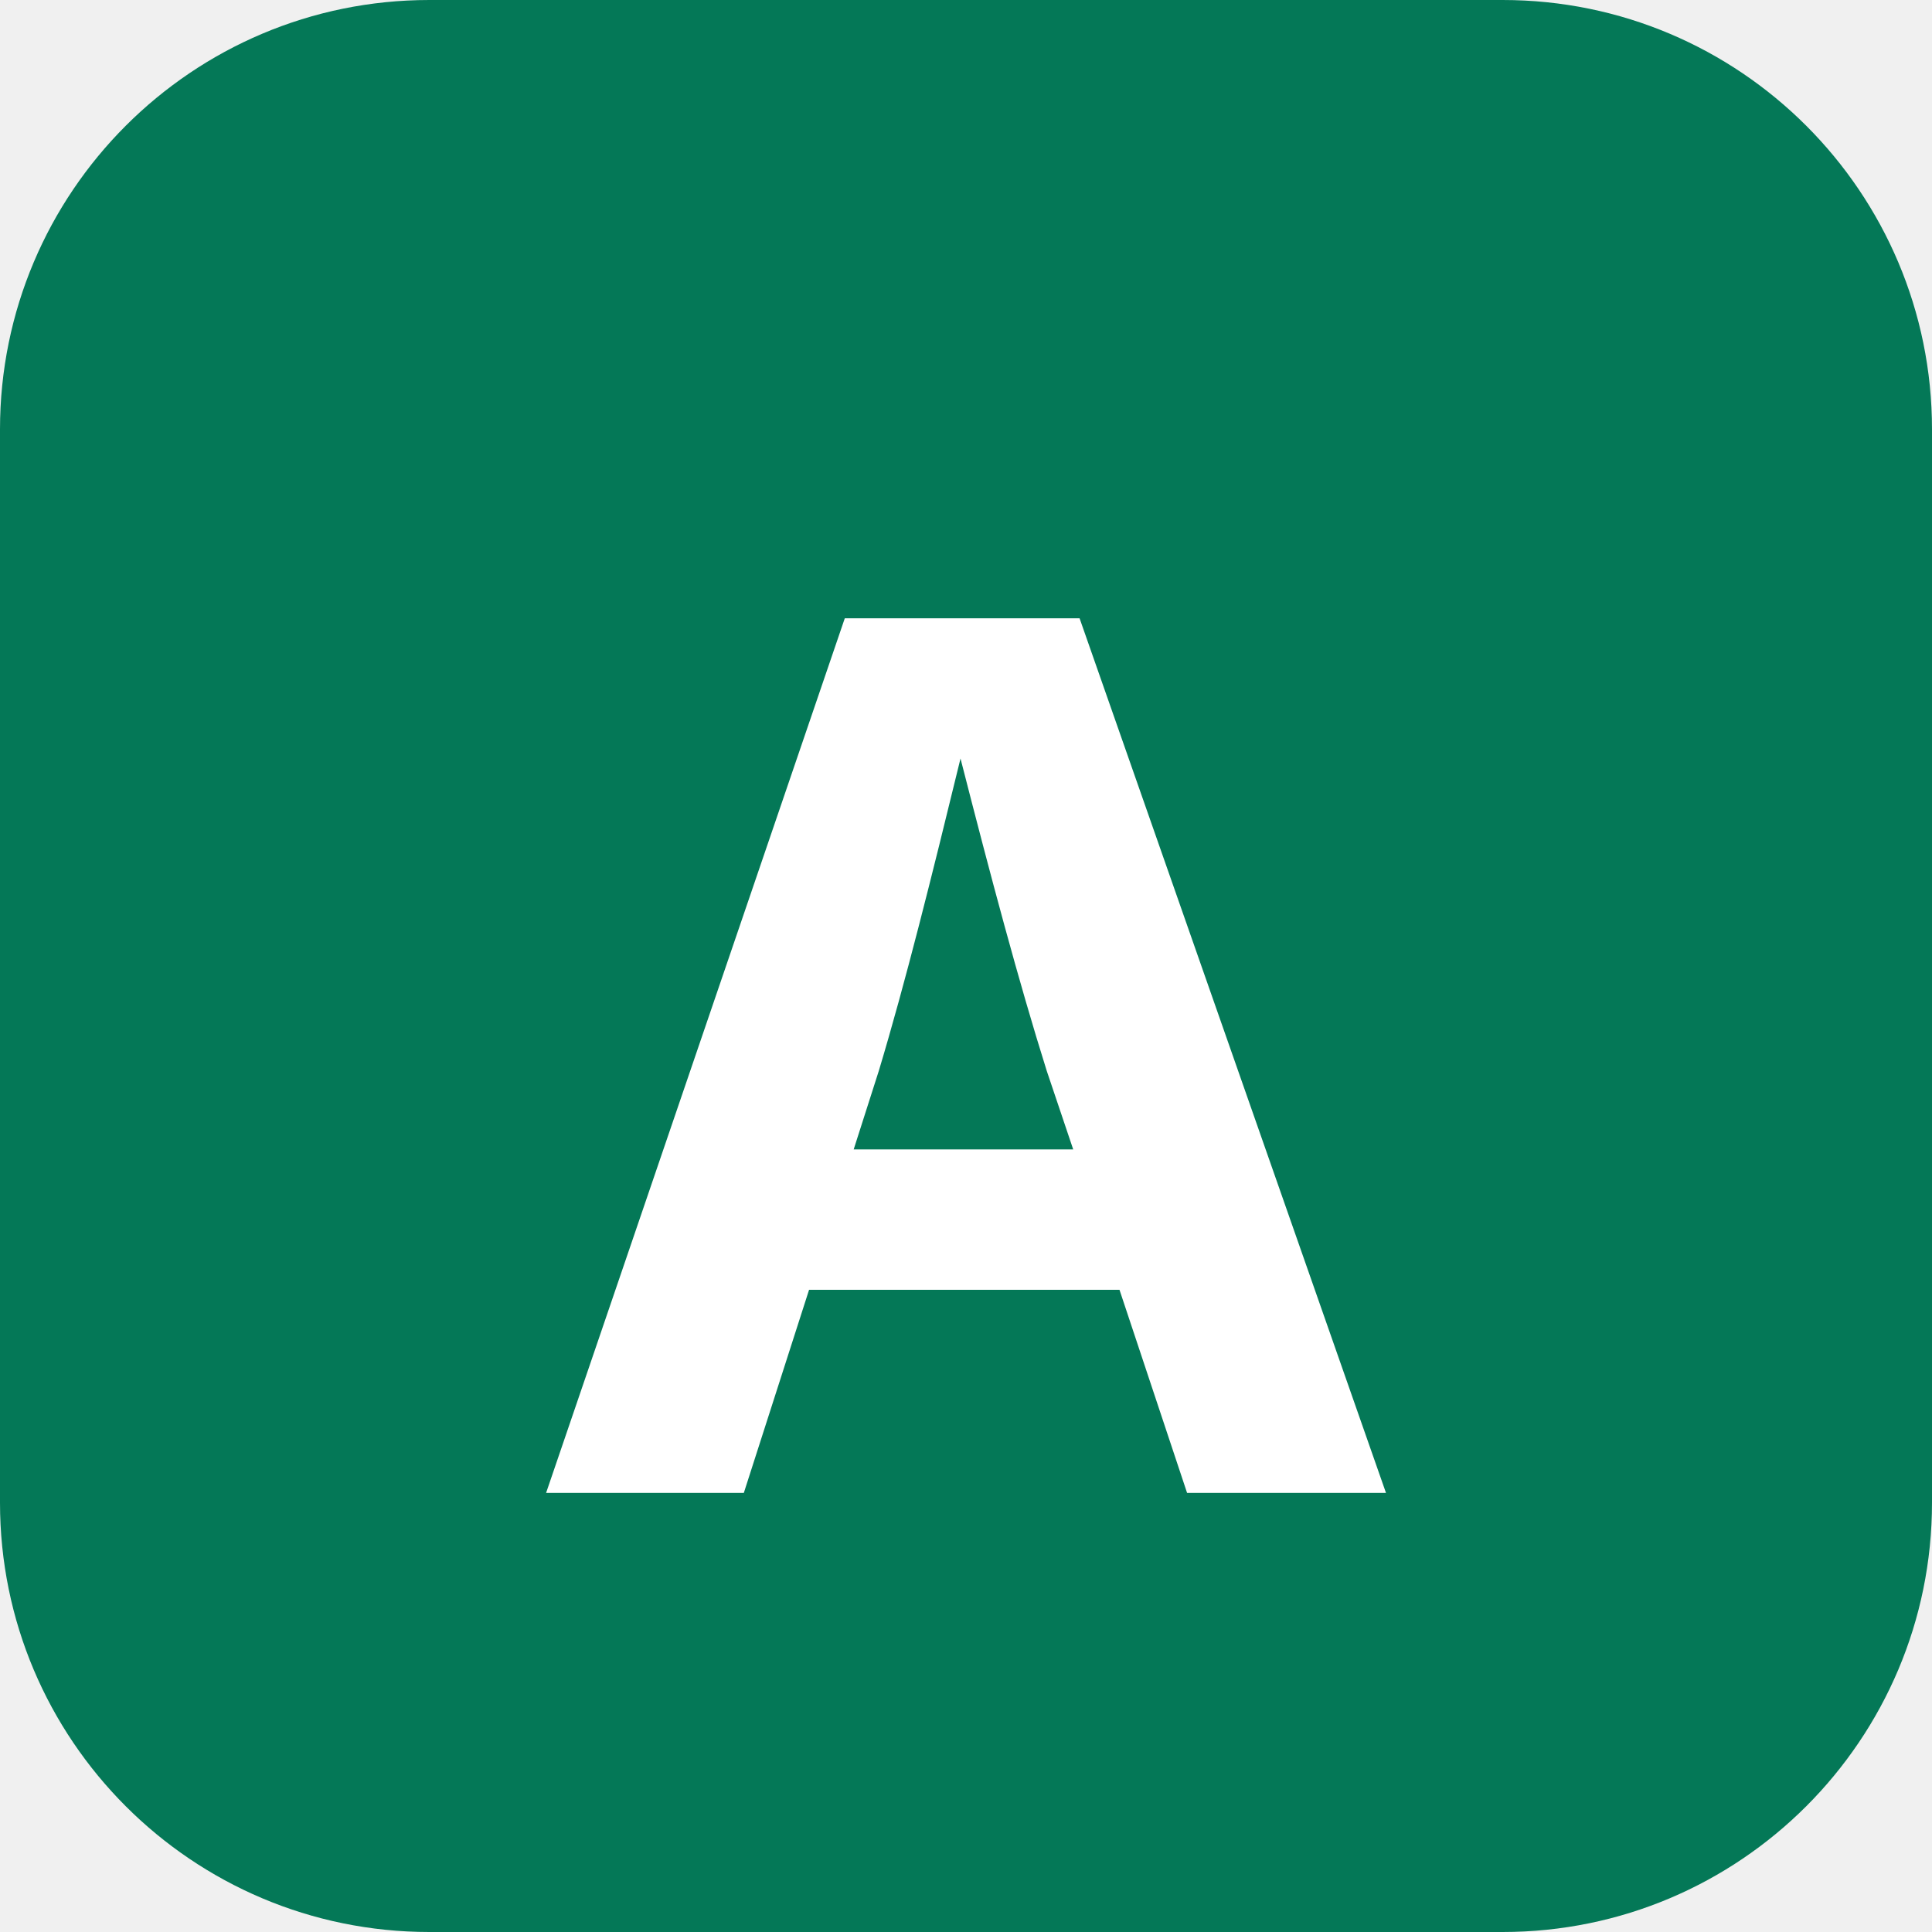
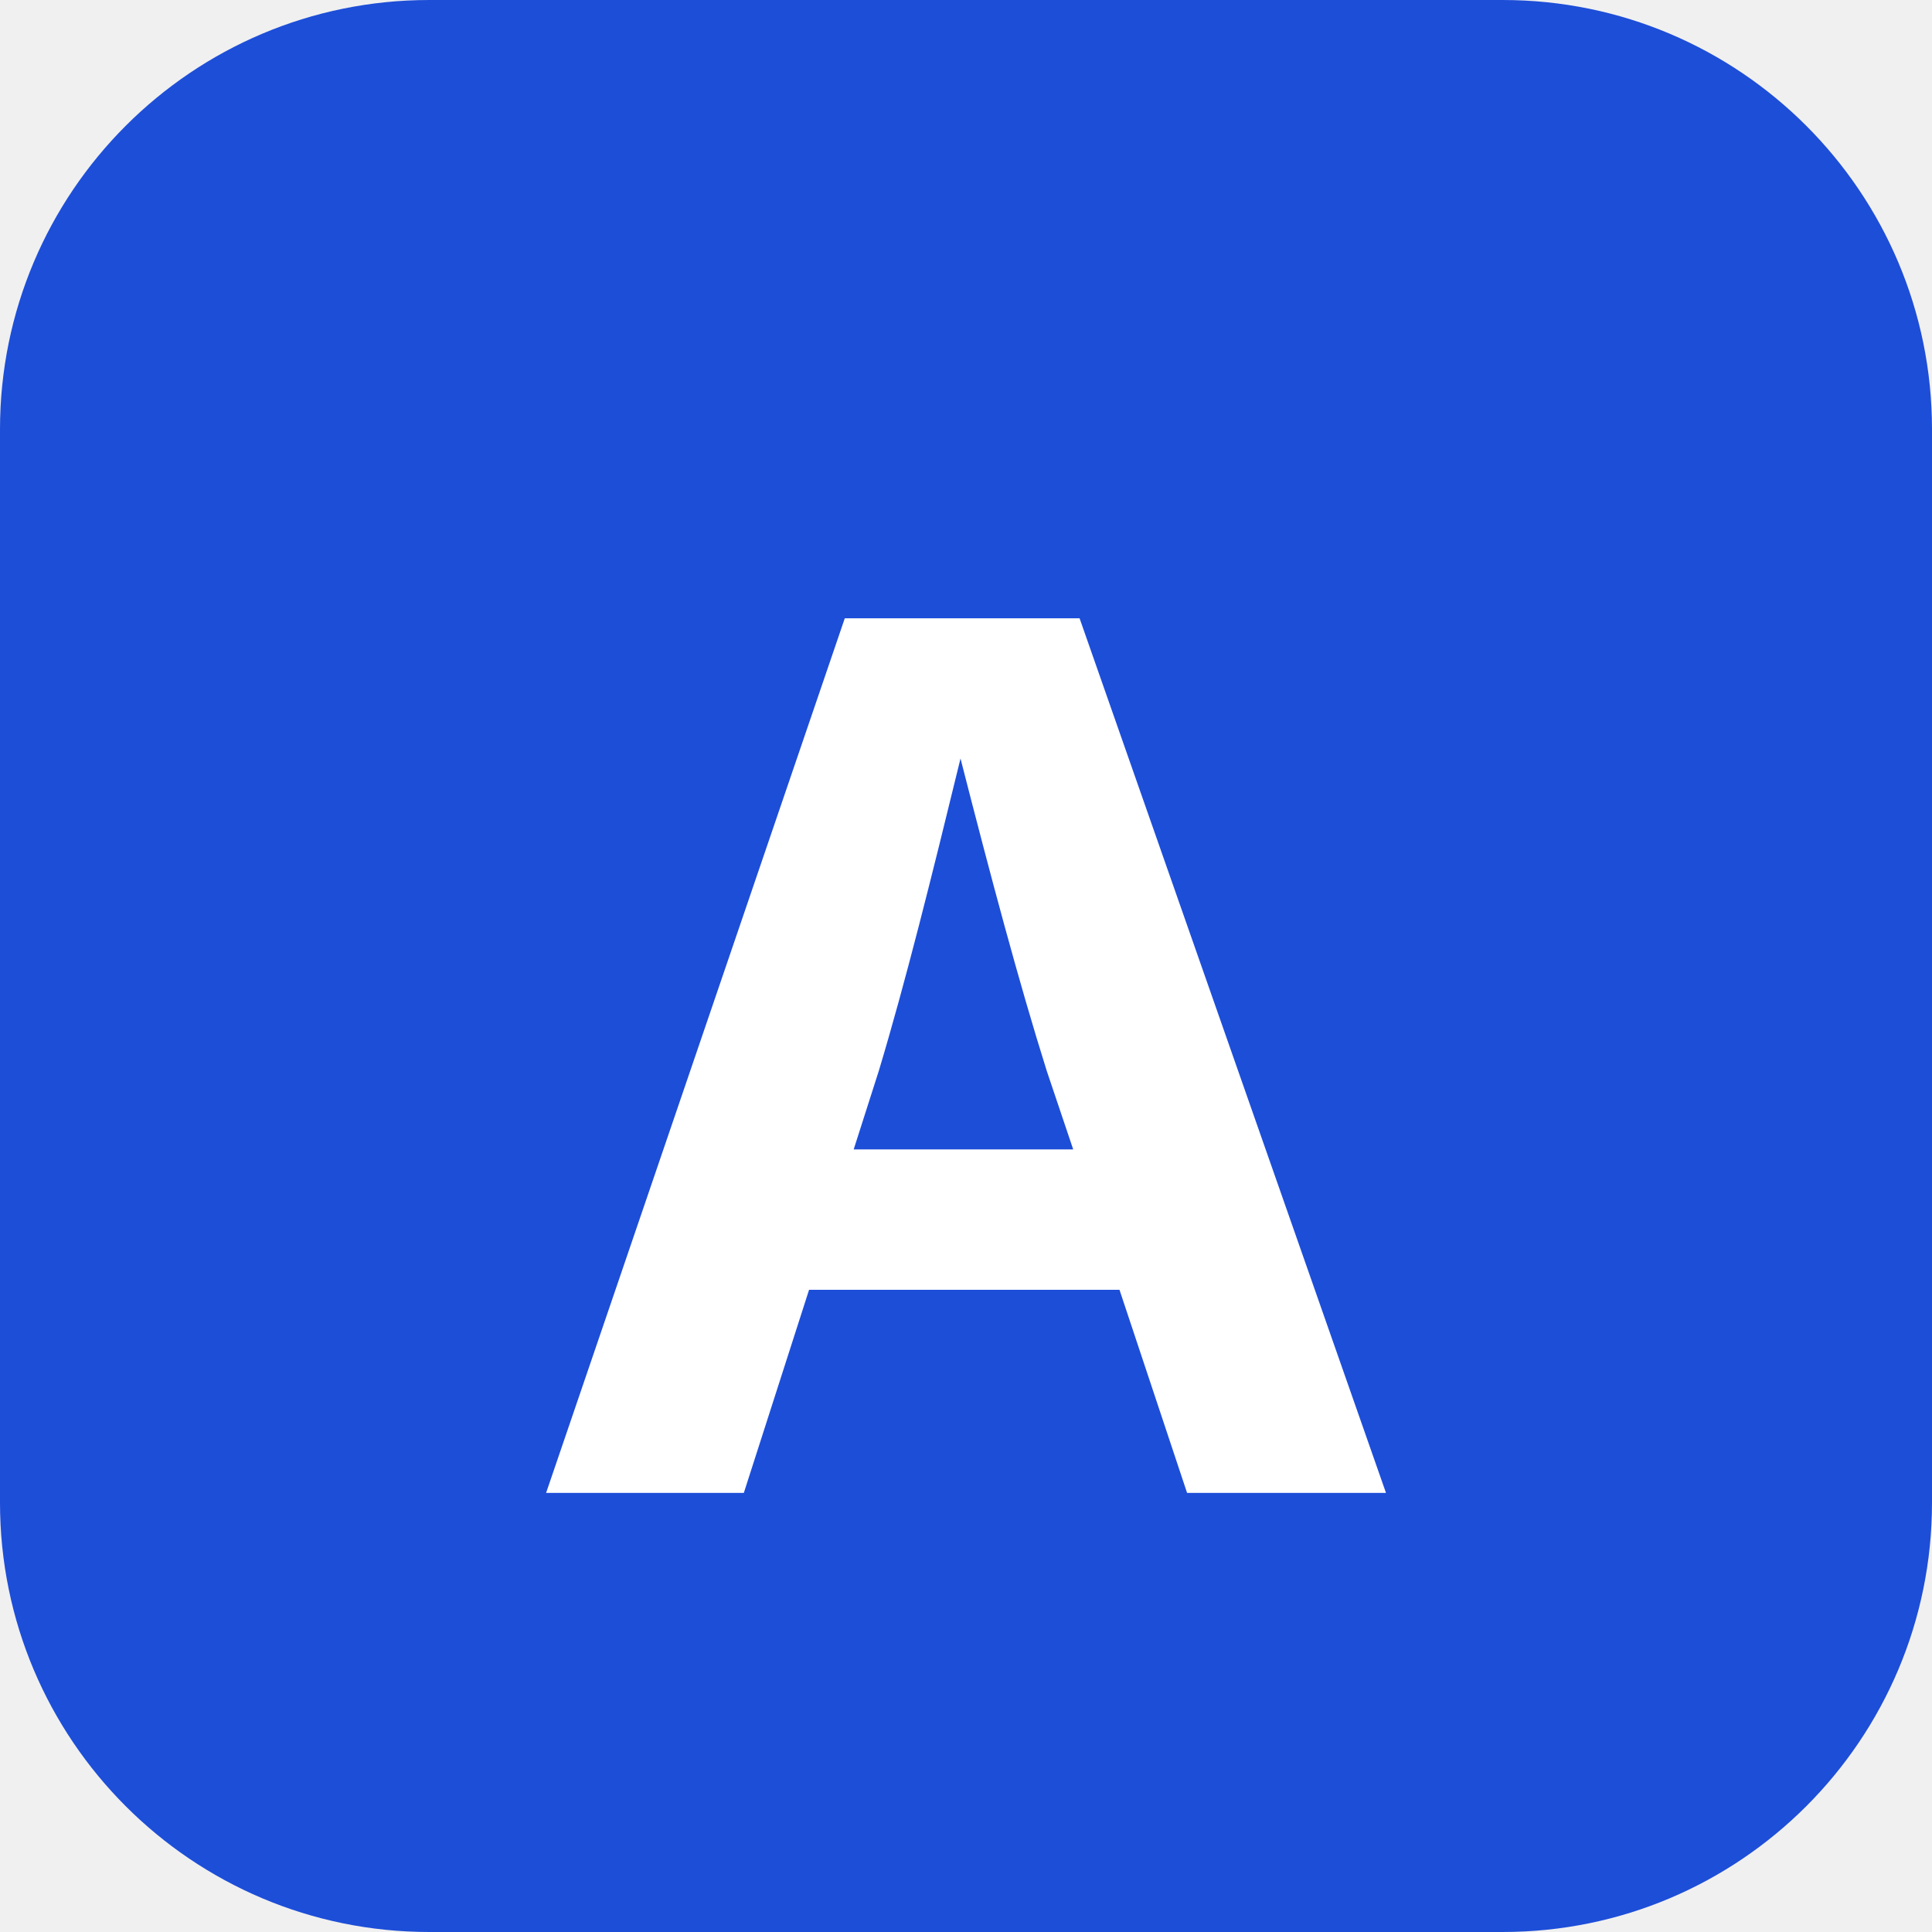
<svg xmlns="http://www.w3.org/2000/svg" viewBox="0 0 180 180">
-   <rect width="180" height="180" rx="40" fill="#047857" />
+   <rect width="180" height="180" rx="40" fill="#1d4ed8" />
  <text x="50%" y="54%" text-anchor="middle" dominant-baseline="middle" font-family="ui-sans-serif, system-ui, -apple-system, Segoe UI, sans-serif" font-size="112" font-weight="700" fill="#ffffff">A</text>
</svg>
